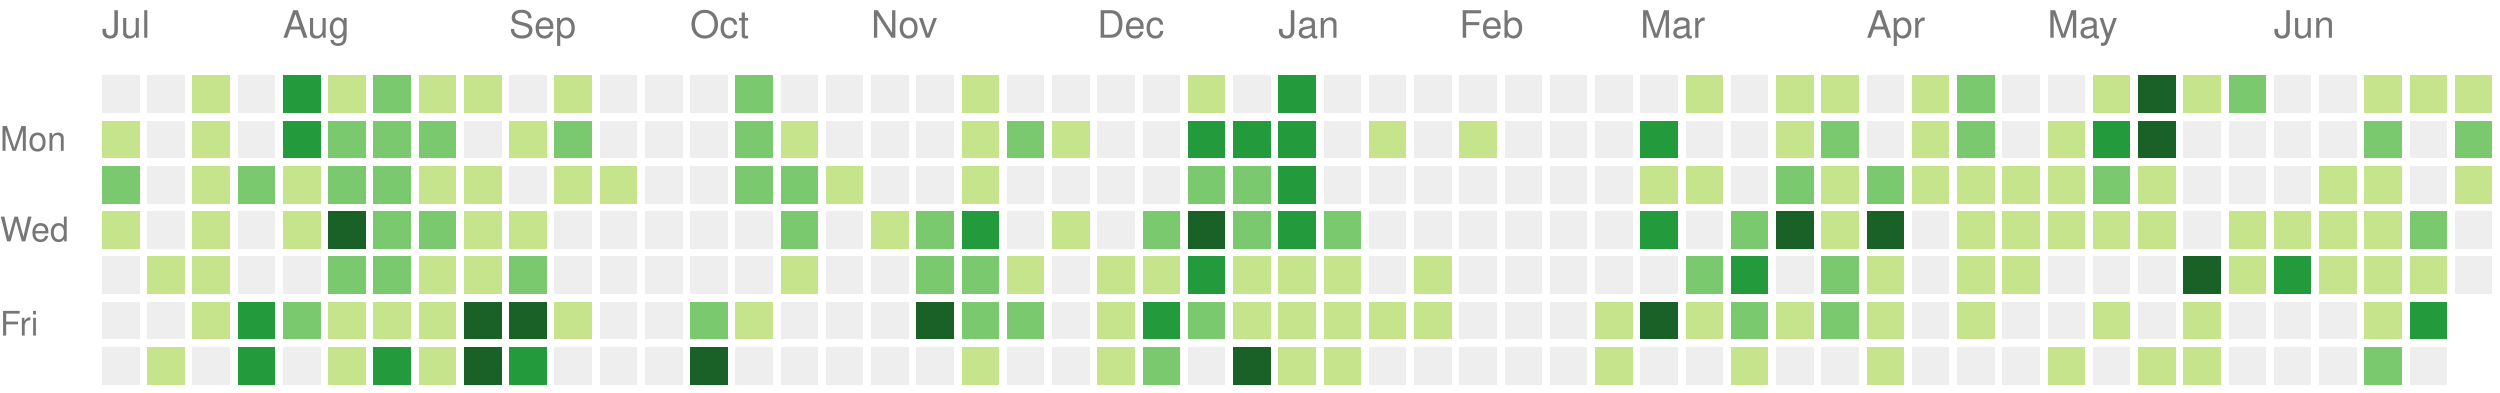
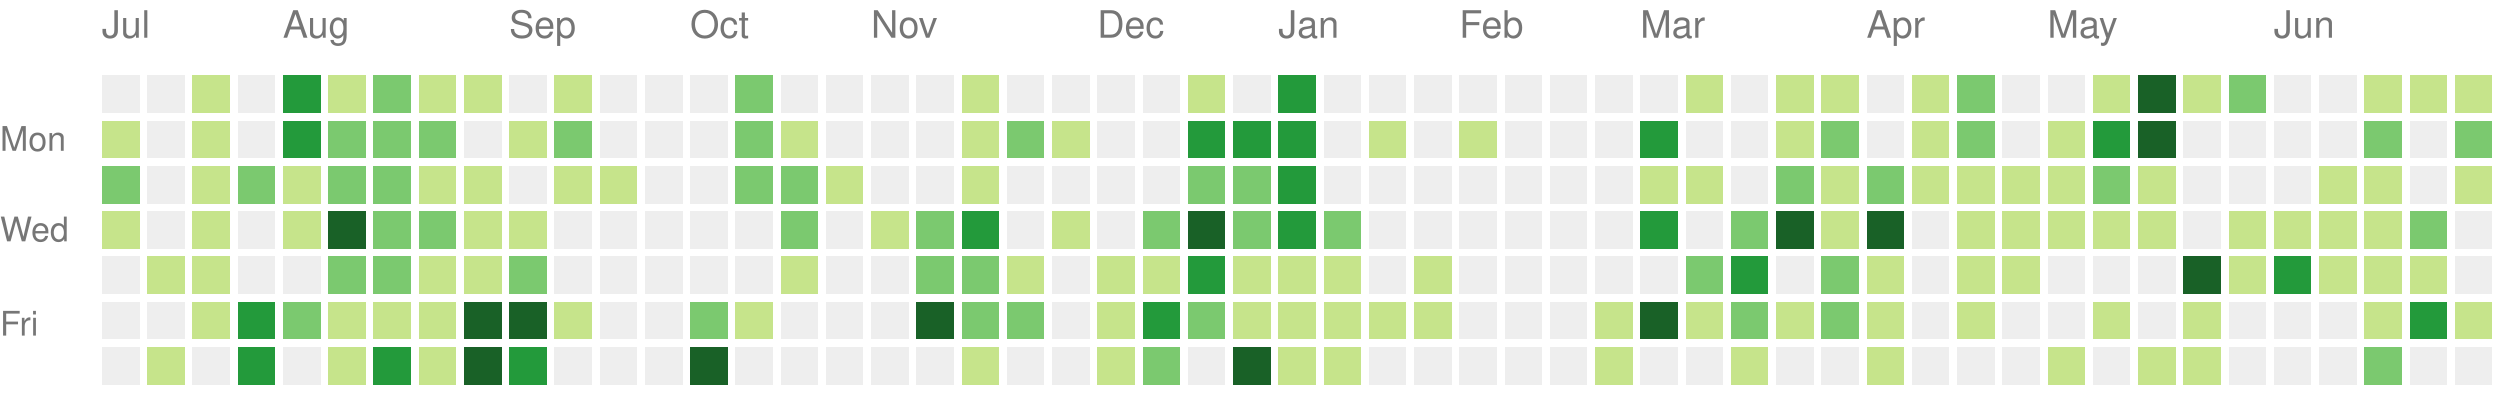
<svg xmlns="http://www.w3.org/2000/svg" version="1.1" width="663" height="104">
  <rect style="fill:#eeeeee;shape-rendering:crispedges;" data-score="0" data-date="2025-07-06" x="27" y="20" width="10" height="10" />
  <rect style="fill:#eeeeee;shape-rendering:crispedges;" data-score="0" data-date="2025-07-13" x="39" y="20" width="10" height="10" />
  <rect style="fill:#c6e48b;shape-rendering:crispedges;" data-score="1" data-date="2025-07-20" x="51" y="20" width="10" height="10" />
  <rect style="fill:#eeeeee;shape-rendering:crispedges;" data-score="0" data-date="2025-07-27" x="63" y="20" width="10" height="10" />
  <rect style="fill:#239a3b;shape-rendering:crispedges;" data-score="3" data-date="2025-08-03" x="75" y="20" width="10" height="10" />
  <rect style="fill:#c6e48b;shape-rendering:crispedges;" data-score="1" data-date="2025-08-10" x="87" y="20" width="10" height="10" />
  <rect style="fill:#7bc96f;shape-rendering:crispedges;" data-score="2" data-date="2025-08-17" x="99" y="20" width="10" height="10" />
  <rect style="fill:#c6e48b;shape-rendering:crispedges;" data-score="1" data-date="2025-08-24" x="111" y="20" width="10" height="10" />
  <rect style="fill:#c6e48b;shape-rendering:crispedges;" data-score="1" data-date="2025-08-31" x="123" y="20" width="10" height="10" />
  <rect style="fill:#eeeeee;shape-rendering:crispedges;" data-score="0" data-date="2025-09-07" x="135" y="20" width="10" height="10" />
  <rect style="fill:#c6e48b;shape-rendering:crispedges;" data-score="1" data-date="2025-09-14" x="147" y="20" width="10" height="10" />
  <rect style="fill:#eeeeee;shape-rendering:crispedges;" data-score="0" data-date="2025-09-21" x="159" y="20" width="10" height="10" />
  <rect style="fill:#eeeeee;shape-rendering:crispedges;" data-score="0" data-date="2025-09-28" x="171" y="20" width="10" height="10" />
  <rect style="fill:#eeeeee;shape-rendering:crispedges;" data-score="0" data-date="2025-10-05" x="183" y="20" width="10" height="10" />
  <rect style="fill:#7bc96f;shape-rendering:crispedges;" data-score="2" data-date="2025-10-12" x="195" y="20" width="10" height="10" />
  <rect style="fill:#eeeeee;shape-rendering:crispedges;" data-score="0" data-date="2025-10-19" x="207" y="20" width="10" height="10" />
  <rect style="fill:#eeeeee;shape-rendering:crispedges;" data-score="0" data-date="2025-10-26" x="219" y="20" width="10" height="10" />
  <rect style="fill:#eeeeee;shape-rendering:crispedges;" data-score="0" data-date="2025-11-02" x="231" y="20" width="10" height="10" />
  <rect style="fill:#eeeeee;shape-rendering:crispedges;" data-score="0" data-date="2025-11-09" x="243" y="20" width="10" height="10" />
  <rect style="fill:#c6e48b;shape-rendering:crispedges;" data-score="1" data-date="2025-11-16" x="255" y="20" width="10" height="10" />
  <rect style="fill:#eeeeee;shape-rendering:crispedges;" data-score="0" data-date="2025-11-23" x="267" y="20" width="10" height="10" />
  <rect style="fill:#eeeeee;shape-rendering:crispedges;" data-score="0" data-date="2025-11-30" x="279" y="20" width="10" height="10" />
  <rect style="fill:#eeeeee;shape-rendering:crispedges;" data-score="0" data-date="2025-12-07" x="291" y="20" width="10" height="10" />
  <rect style="fill:#eeeeee;shape-rendering:crispedges;" data-score="0" data-date="2025-12-14" x="303" y="20" width="10" height="10" />
  <rect style="fill:#c6e48b;shape-rendering:crispedges;" data-score="1" data-date="2025-12-21" x="315" y="20" width="10" height="10" />
  <rect style="fill:#eeeeee;shape-rendering:crispedges;" data-score="0" data-date="2025-12-28" x="327" y="20" width="10" height="10" />
  <rect style="fill:#239a3b;shape-rendering:crispedges;" data-score="3" data-date="2026-01-04" x="339" y="20" width="10" height="10" />
  <rect style="fill:#eeeeee;shape-rendering:crispedges;" data-score="0" data-date="2026-01-11" x="351" y="20" width="10" height="10" />
  <rect style="fill:#eeeeee;shape-rendering:crispedges;" data-score="0" data-date="2026-01-18" x="363" y="20" width="10" height="10" />
  <rect style="fill:#eeeeee;shape-rendering:crispedges;" data-score="0" data-date="2026-01-25" x="375" y="20" width="10" height="10" />
  <rect style="fill:#eeeeee;shape-rendering:crispedges;" data-score="0" data-date="2026-02-01" x="387" y="20" width="10" height="10" />
  <rect style="fill:#eeeeee;shape-rendering:crispedges;" data-score="0" data-date="2026-02-08" x="399" y="20" width="10" height="10" />
  <rect style="fill:#eeeeee;shape-rendering:crispedges;" data-score="0" data-date="2026-02-15" x="411" y="20" width="10" height="10" />
  <rect style="fill:#eeeeee;shape-rendering:crispedges;" data-score="0" data-date="2026-02-22" x="423" y="20" width="10" height="10" />
  <rect style="fill:#eeeeee;shape-rendering:crispedges;" data-score="0" data-date="2026-03-01" x="435" y="20" width="10" height="10" />
  <rect style="fill:#c6e48b;shape-rendering:crispedges;" data-score="1" data-date="2026-03-08" x="447" y="20" width="10" height="10" />
  <rect style="fill:#eeeeee;shape-rendering:crispedges;" data-score="0" data-date="2026-03-15" x="459" y="20" width="10" height="10" />
  <rect style="fill:#c6e48b;shape-rendering:crispedges;" data-score="1" data-date="2026-03-22" x="471" y="20" width="10" height="10" />
  <rect style="fill:#c6e48b;shape-rendering:crispedges;" data-score="1" data-date="2026-03-29" x="483" y="20" width="10" height="10" />
  <rect style="fill:#eeeeee;shape-rendering:crispedges;" data-score="0" data-date="2026-04-05" x="495" y="20" width="10" height="10" />
  <rect style="fill:#c6e48b;shape-rendering:crispedges;" data-score="1" data-date="2026-04-12" x="507" y="20" width="10" height="10" />
  <rect style="fill:#7bc96f;shape-rendering:crispedges;" data-score="2" data-date="2026-04-19" x="519" y="20" width="10" height="10" />
  <rect style="fill:#eeeeee;shape-rendering:crispedges;" data-score="0" data-date="2026-04-26" x="531" y="20" width="10" height="10" />
  <rect style="fill:#eeeeee;shape-rendering:crispedges;" data-score="0" data-date="2026-05-03" x="543" y="20" width="10" height="10" />
  <rect style="fill:#c6e48b;shape-rendering:crispedges;" data-score="1" data-date="2026-05-10" x="555" y="20" width="10" height="10" />
  <rect style="fill:#196127;shape-rendering:crispedges;" data-score="4" data-date="2026-05-17" x="567" y="20" width="10" height="10" />
  <rect style="fill:#c6e48b;shape-rendering:crispedges;" data-score="1" data-date="2026-05-24" x="579" y="20" width="10" height="10" />
  <rect style="fill:#7bc96f;shape-rendering:crispedges;" data-score="2" data-date="2026-05-31" x="591" y="20" width="10" height="10" />
  <rect style="fill:#eeeeee;shape-rendering:crispedges;" data-score="0" data-date="2026-06-07" x="603" y="20" width="10" height="10" />
  <rect style="fill:#eeeeee;shape-rendering:crispedges;" data-score="0" data-date="2026-06-14" x="615" y="20" width="10" height="10" />
  <rect style="fill:#c6e48b;shape-rendering:crispedges;" data-score="1" data-date="2026-06-21" x="627" y="20" width="10" height="10" />
  <rect style="fill:#c6e48b;shape-rendering:crispedges;" data-score="1" data-date="2026-06-28" x="639" y="20" width="10" height="10" />
  <rect style="fill:#c6e48b;shape-rendering:crispedges;" data-score="1" data-date="2026-07-05" x="651" y="20" width="10" height="10" />
  <rect style="fill:#c6e48b;shape-rendering:crispedges;" data-score="1" data-date="2025-07-07" x="27" y="32" width="10" height="10" />
  <rect style="fill:#eeeeee;shape-rendering:crispedges;" data-score="0" data-date="2025-07-14" x="39" y="32" width="10" height="10" />
  <rect style="fill:#c6e48b;shape-rendering:crispedges;" data-score="1" data-date="2025-07-21" x="51" y="32" width="10" height="10" />
  <rect style="fill:#eeeeee;shape-rendering:crispedges;" data-score="0" data-date="2025-07-28" x="63" y="32" width="10" height="10" />
  <rect style="fill:#239a3b;shape-rendering:crispedges;" data-score="3" data-date="2025-08-04" x="75" y="32" width="10" height="10" />
  <rect style="fill:#7bc96f;shape-rendering:crispedges;" data-score="2" data-date="2025-08-11" x="87" y="32" width="10" height="10" />
  <rect style="fill:#7bc96f;shape-rendering:crispedges;" data-score="2" data-date="2025-08-18" x="99" y="32" width="10" height="10" />
  <rect style="fill:#7bc96f;shape-rendering:crispedges;" data-score="2" data-date="2025-08-25" x="111" y="32" width="10" height="10" />
  <rect style="fill:#eeeeee;shape-rendering:crispedges;" data-score="0" data-date="2025-09-01" x="123" y="32" width="10" height="10" />
  <rect style="fill:#c6e48b;shape-rendering:crispedges;" data-score="1" data-date="2025-09-08" x="135" y="32" width="10" height="10" />
  <rect style="fill:#7bc96f;shape-rendering:crispedges;" data-score="2" data-date="2025-09-15" x="147" y="32" width="10" height="10" />
  <rect style="fill:#eeeeee;shape-rendering:crispedges;" data-score="0" data-date="2025-09-22" x="159" y="32" width="10" height="10" />
  <rect style="fill:#eeeeee;shape-rendering:crispedges;" data-score="0" data-date="2025-09-29" x="171" y="32" width="10" height="10" />
  <rect style="fill:#eeeeee;shape-rendering:crispedges;" data-score="0" data-date="2025-10-06" x="183" y="32" width="10" height="10" />
  <rect style="fill:#7bc96f;shape-rendering:crispedges;" data-score="2" data-date="2025-10-13" x="195" y="32" width="10" height="10" />
  <rect style="fill:#c6e48b;shape-rendering:crispedges;" data-score="1" data-date="2025-10-20" x="207" y="32" width="10" height="10" />
  <rect style="fill:#eeeeee;shape-rendering:crispedges;" data-score="0" data-date="2025-10-27" x="219" y="32" width="10" height="10" />
  <rect style="fill:#eeeeee;shape-rendering:crispedges;" data-score="0" data-date="2025-11-03" x="231" y="32" width="10" height="10" />
  <rect style="fill:#eeeeee;shape-rendering:crispedges;" data-score="0" data-date="2025-11-10" x="243" y="32" width="10" height="10" />
  <rect style="fill:#c6e48b;shape-rendering:crispedges;" data-score="1" data-date="2025-11-17" x="255" y="32" width="10" height="10" />
  <rect style="fill:#7bc96f;shape-rendering:crispedges;" data-score="2" data-date="2025-11-24" x="267" y="32" width="10" height="10" />
  <rect style="fill:#c6e48b;shape-rendering:crispedges;" data-score="1" data-date="2025-12-01" x="279" y="32" width="10" height="10" />
  <rect style="fill:#eeeeee;shape-rendering:crispedges;" data-score="0" data-date="2025-12-08" x="291" y="32" width="10" height="10" />
  <rect style="fill:#eeeeee;shape-rendering:crispedges;" data-score="0" data-date="2025-12-15" x="303" y="32" width="10" height="10" />
  <rect style="fill:#239a3b;shape-rendering:crispedges;" data-score="3" data-date="2025-12-22" x="315" y="32" width="10" height="10" />
  <rect style="fill:#239a3b;shape-rendering:crispedges;" data-score="3" data-date="2025-12-29" x="327" y="32" width="10" height="10" />
  <rect style="fill:#239a3b;shape-rendering:crispedges;" data-score="3" data-date="2026-01-05" x="339" y="32" width="10" height="10" />
  <rect style="fill:#eeeeee;shape-rendering:crispedges;" data-score="0" data-date="2026-01-12" x="351" y="32" width="10" height="10" />
  <rect style="fill:#c6e48b;shape-rendering:crispedges;" data-score="1" data-date="2026-01-19" x="363" y="32" width="10" height="10" />
  <rect style="fill:#eeeeee;shape-rendering:crispedges;" data-score="0" data-date="2026-01-26" x="375" y="32" width="10" height="10" />
  <rect style="fill:#c6e48b;shape-rendering:crispedges;" data-score="1" data-date="2026-02-02" x="387" y="32" width="10" height="10" />
  <rect style="fill:#eeeeee;shape-rendering:crispedges;" data-score="0" data-date="2026-02-09" x="399" y="32" width="10" height="10" />
  <rect style="fill:#eeeeee;shape-rendering:crispedges;" data-score="0" data-date="2026-02-16" x="411" y="32" width="10" height="10" />
  <rect style="fill:#eeeeee;shape-rendering:crispedges;" data-score="0" data-date="2026-02-23" x="423" y="32" width="10" height="10" />
  <rect style="fill:#239a3b;shape-rendering:crispedges;" data-score="3" data-date="2026-03-02" x="435" y="32" width="10" height="10" />
  <rect style="fill:#eeeeee;shape-rendering:crispedges;" data-score="0" data-date="2026-03-09" x="447" y="32" width="10" height="10" />
  <rect style="fill:#eeeeee;shape-rendering:crispedges;" data-score="0" data-date="2026-03-16" x="459" y="32" width="10" height="10" />
  <rect style="fill:#c6e48b;shape-rendering:crispedges;" data-score="1" data-date="2026-03-23" x="471" y="32" width="10" height="10" />
  <rect style="fill:#7bc96f;shape-rendering:crispedges;" data-score="2" data-date="2026-03-30" x="483" y="32" width="10" height="10" />
  <rect style="fill:#eeeeee;shape-rendering:crispedges;" data-score="0" data-date="2026-04-06" x="495" y="32" width="10" height="10" />
  <rect style="fill:#c6e48b;shape-rendering:crispedges;" data-score="1" data-date="2026-04-13" x="507" y="32" width="10" height="10" />
  <rect style="fill:#7bc96f;shape-rendering:crispedges;" data-score="2" data-date="2026-04-20" x="519" y="32" width="10" height="10" />
  <rect style="fill:#eeeeee;shape-rendering:crispedges;" data-score="0" data-date="2026-04-27" x="531" y="32" width="10" height="10" />
  <rect style="fill:#c6e48b;shape-rendering:crispedges;" data-score="1" data-date="2026-05-04" x="543" y="32" width="10" height="10" />
  <rect style="fill:#239a3b;shape-rendering:crispedges;" data-score="3" data-date="2026-05-11" x="555" y="32" width="10" height="10" />
  <rect style="fill:#196127;shape-rendering:crispedges;" data-score="4" data-date="2026-05-18" x="567" y="32" width="10" height="10" />
  <rect style="fill:#eeeeee;shape-rendering:crispedges;" data-score="0" data-date="2026-05-25" x="579" y="32" width="10" height="10" />
  <rect style="fill:#eeeeee;shape-rendering:crispedges;" data-score="0" data-date="2026-06-01" x="591" y="32" width="10" height="10" />
  <rect style="fill:#eeeeee;shape-rendering:crispedges;" data-score="0" data-date="2026-06-08" x="603" y="32" width="10" height="10" />
  <rect style="fill:#eeeeee;shape-rendering:crispedges;" data-score="0" data-date="2026-06-15" x="615" y="32" width="10" height="10" />
  <rect style="fill:#7bc96f;shape-rendering:crispedges;" data-score="2" data-date="2026-06-22" x="627" y="32" width="10" height="10" />
  <rect style="fill:#eeeeee;shape-rendering:crispedges;" data-score="0" data-date="2026-06-29" x="639" y="32" width="10" height="10" />
  <rect style="fill:#7bc96f;shape-rendering:crispedges;" data-score="2" data-date="2026-07-06" x="651" y="32" width="10" height="10" />
  <rect style="fill:#7bc96f;shape-rendering:crispedges;" data-score="2" data-date="2025-07-08" x="27" y="44" width="10" height="10" />
  <rect style="fill:#eeeeee;shape-rendering:crispedges;" data-score="0" data-date="2025-07-15" x="39" y="44" width="10" height="10" />
  <rect style="fill:#c6e48b;shape-rendering:crispedges;" data-score="1" data-date="2025-07-22" x="51" y="44" width="10" height="10" />
  <rect style="fill:#7bc96f;shape-rendering:crispedges;" data-score="2" data-date="2025-07-29" x="63" y="44" width="10" height="10" />
  <rect style="fill:#c6e48b;shape-rendering:crispedges;" data-score="1" data-date="2025-08-05" x="75" y="44" width="10" height="10" />
  <rect style="fill:#7bc96f;shape-rendering:crispedges;" data-score="2" data-date="2025-08-12" x="87" y="44" width="10" height="10" />
  <rect style="fill:#7bc96f;shape-rendering:crispedges;" data-score="2" data-date="2025-08-19" x="99" y="44" width="10" height="10" />
  <rect style="fill:#c6e48b;shape-rendering:crispedges;" data-score="1" data-date="2025-08-26" x="111" y="44" width="10" height="10" />
  <rect style="fill:#c6e48b;shape-rendering:crispedges;" data-score="1" data-date="2025-09-02" x="123" y="44" width="10" height="10" />
  <rect style="fill:#eeeeee;shape-rendering:crispedges;" data-score="0" data-date="2025-09-09" x="135" y="44" width="10" height="10" />
  <rect style="fill:#c6e48b;shape-rendering:crispedges;" data-score="1" data-date="2025-09-16" x="147" y="44" width="10" height="10" />
  <rect style="fill:#c6e48b;shape-rendering:crispedges;" data-score="1" data-date="2025-09-23" x="159" y="44" width="10" height="10" />
  <rect style="fill:#eeeeee;shape-rendering:crispedges;" data-score="0" data-date="2025-09-30" x="171" y="44" width="10" height="10" />
  <rect style="fill:#eeeeee;shape-rendering:crispedges;" data-score="0" data-date="2025-10-07" x="183" y="44" width="10" height="10" />
  <rect style="fill:#7bc96f;shape-rendering:crispedges;" data-score="2" data-date="2025-10-14" x="195" y="44" width="10" height="10" />
  <rect style="fill:#7bc96f;shape-rendering:crispedges;" data-score="2" data-date="2025-10-21" x="207" y="44" width="10" height="10" />
  <rect style="fill:#c6e48b;shape-rendering:crispedges;" data-score="1" data-date="2025-10-28" x="219" y="44" width="10" height="10" />
  <rect style="fill:#eeeeee;shape-rendering:crispedges;" data-score="0" data-date="2025-11-04" x="231" y="44" width="10" height="10" />
  <rect style="fill:#eeeeee;shape-rendering:crispedges;" data-score="0" data-date="2025-11-11" x="243" y="44" width="10" height="10" />
  <rect style="fill:#c6e48b;shape-rendering:crispedges;" data-score="1" data-date="2025-11-18" x="255" y="44" width="10" height="10" />
  <rect style="fill:#eeeeee;shape-rendering:crispedges;" data-score="0" data-date="2025-11-25" x="267" y="44" width="10" height="10" />
  <rect style="fill:#eeeeee;shape-rendering:crispedges;" data-score="0" data-date="2025-12-02" x="279" y="44" width="10" height="10" />
  <rect style="fill:#eeeeee;shape-rendering:crispedges;" data-score="0" data-date="2025-12-09" x="291" y="44" width="10" height="10" />
  <rect style="fill:#eeeeee;shape-rendering:crispedges;" data-score="0" data-date="2025-12-16" x="303" y="44" width="10" height="10" />
  <rect style="fill:#7bc96f;shape-rendering:crispedges;" data-score="2" data-date="2025-12-23" x="315" y="44" width="10" height="10" />
  <rect style="fill:#7bc96f;shape-rendering:crispedges;" data-score="2" data-date="2025-12-30" x="327" y="44" width="10" height="10" />
  <rect style="fill:#239a3b;shape-rendering:crispedges;" data-score="3" data-date="2026-01-06" x="339" y="44" width="10" height="10" />
  <rect style="fill:#eeeeee;shape-rendering:crispedges;" data-score="0" data-date="2026-01-13" x="351" y="44" width="10" height="10" />
  <rect style="fill:#eeeeee;shape-rendering:crispedges;" data-score="0" data-date="2026-01-20" x="363" y="44" width="10" height="10" />
  <rect style="fill:#eeeeee;shape-rendering:crispedges;" data-score="0" data-date="2026-01-27" x="375" y="44" width="10" height="10" />
  <rect style="fill:#eeeeee;shape-rendering:crispedges;" data-score="0" data-date="2026-02-03" x="387" y="44" width="10" height="10" />
  <rect style="fill:#eeeeee;shape-rendering:crispedges;" data-score="0" data-date="2026-02-10" x="399" y="44" width="10" height="10" />
  <rect style="fill:#eeeeee;shape-rendering:crispedges;" data-score="0" data-date="2026-02-17" x="411" y="44" width="10" height="10" />
  <rect style="fill:#eeeeee;shape-rendering:crispedges;" data-score="0" data-date="2026-02-24" x="423" y="44" width="10" height="10" />
  <rect style="fill:#c6e48b;shape-rendering:crispedges;" data-score="1" data-date="2026-03-03" x="435" y="44" width="10" height="10" />
  <rect style="fill:#c6e48b;shape-rendering:crispedges;" data-score="1" data-date="2026-03-10" x="447" y="44" width="10" height="10" />
  <rect style="fill:#eeeeee;shape-rendering:crispedges;" data-score="0" data-date="2026-03-17" x="459" y="44" width="10" height="10" />
  <rect style="fill:#7bc96f;shape-rendering:crispedges;" data-score="2" data-date="2026-03-24" x="471" y="44" width="10" height="10" />
  <rect style="fill:#c6e48b;shape-rendering:crispedges;" data-score="1" data-date="2026-03-31" x="483" y="44" width="10" height="10" />
  <rect style="fill:#7bc96f;shape-rendering:crispedges;" data-score="2" data-date="2026-04-07" x="495" y="44" width="10" height="10" />
  <rect style="fill:#c6e48b;shape-rendering:crispedges;" data-score="1" data-date="2026-04-14" x="507" y="44" width="10" height="10" />
  <rect style="fill:#c6e48b;shape-rendering:crispedges;" data-score="1" data-date="2026-04-21" x="519" y="44" width="10" height="10" />
  <rect style="fill:#c6e48b;shape-rendering:crispedges;" data-score="1" data-date="2026-04-28" x="531" y="44" width="10" height="10" />
  <rect style="fill:#c6e48b;shape-rendering:crispedges;" data-score="1" data-date="2026-05-05" x="543" y="44" width="10" height="10" />
  <rect style="fill:#7bc96f;shape-rendering:crispedges;" data-score="2" data-date="2026-05-12" x="555" y="44" width="10" height="10" />
  <rect style="fill:#c6e48b;shape-rendering:crispedges;" data-score="1" data-date="2026-05-19" x="567" y="44" width="10" height="10" />
  <rect style="fill:#eeeeee;shape-rendering:crispedges;" data-score="0" data-date="2026-05-26" x="579" y="44" width="10" height="10" />
  <rect style="fill:#eeeeee;shape-rendering:crispedges;" data-score="0" data-date="2026-06-02" x="591" y="44" width="10" height="10" />
  <rect style="fill:#eeeeee;shape-rendering:crispedges;" data-score="0" data-date="2026-06-09" x="603" y="44" width="10" height="10" />
  <rect style="fill:#c6e48b;shape-rendering:crispedges;" data-score="1" data-date="2026-06-16" x="615" y="44" width="10" height="10" />
  <rect style="fill:#c6e48b;shape-rendering:crispedges;" data-score="1" data-date="2026-06-23" x="627" y="44" width="10" height="10" />
  <rect style="fill:#eeeeee;shape-rendering:crispedges;" data-score="0" data-date="2026-06-30" x="639" y="44" width="10" height="10" />
  <rect style="fill:#c6e48b;shape-rendering:crispedges;" data-score="1" data-date="2026-07-07" x="651" y="44" width="10" height="10" />
  <rect style="fill:#c6e48b;shape-rendering:crispedges;" data-score="1" data-date="2025-07-09" x="27" y="56" width="10" height="10" />
  <rect style="fill:#eeeeee;shape-rendering:crispedges;" data-score="0" data-date="2025-07-16" x="39" y="56" width="10" height="10" />
  <rect style="fill:#c6e48b;shape-rendering:crispedges;" data-score="1" data-date="2025-07-23" x="51" y="56" width="10" height="10" />
  <rect style="fill:#eeeeee;shape-rendering:crispedges;" data-score="0" data-date="2025-07-30" x="63" y="56" width="10" height="10" />
  <rect style="fill:#c6e48b;shape-rendering:crispedges;" data-score="1" data-date="2025-08-06" x="75" y="56" width="10" height="10" />
  <rect style="fill:#196127;shape-rendering:crispedges;" data-score="4" data-date="2025-08-13" x="87" y="56" width="10" height="10" />
  <rect style="fill:#7bc96f;shape-rendering:crispedges;" data-score="2" data-date="2025-08-20" x="99" y="56" width="10" height="10" />
  <rect style="fill:#7bc96f;shape-rendering:crispedges;" data-score="2" data-date="2025-08-27" x="111" y="56" width="10" height="10" />
  <rect style="fill:#c6e48b;shape-rendering:crispedges;" data-score="1" data-date="2025-09-03" x="123" y="56" width="10" height="10" />
  <rect style="fill:#c6e48b;shape-rendering:crispedges;" data-score="1" data-date="2025-09-10" x="135" y="56" width="10" height="10" />
  <rect style="fill:#eeeeee;shape-rendering:crispedges;" data-score="0" data-date="2025-09-17" x="147" y="56" width="10" height="10" />
  <rect style="fill:#eeeeee;shape-rendering:crispedges;" data-score="0" data-date="2025-09-24" x="159" y="56" width="10" height="10" />
  <rect style="fill:#eeeeee;shape-rendering:crispedges;" data-score="0" data-date="2025-10-01" x="171" y="56" width="10" height="10" />
  <rect style="fill:#eeeeee;shape-rendering:crispedges;" data-score="0" data-date="2025-10-08" x="183" y="56" width="10" height="10" />
  <rect style="fill:#eeeeee;shape-rendering:crispedges;" data-score="0" data-date="2025-10-15" x="195" y="56" width="10" height="10" />
  <rect style="fill:#7bc96f;shape-rendering:crispedges;" data-score="2" data-date="2025-10-22" x="207" y="56" width="10" height="10" />
  <rect style="fill:#eeeeee;shape-rendering:crispedges;" data-score="0" data-date="2025-10-29" x="219" y="56" width="10" height="10" />
  <rect style="fill:#c6e48b;shape-rendering:crispedges;" data-score="1" data-date="2025-11-05" x="231" y="56" width="10" height="10" />
  <rect style="fill:#7bc96f;shape-rendering:crispedges;" data-score="2" data-date="2025-11-12" x="243" y="56" width="10" height="10" />
  <rect style="fill:#239a3b;shape-rendering:crispedges;" data-score="3" data-date="2025-11-19" x="255" y="56" width="10" height="10" />
  <rect style="fill:#eeeeee;shape-rendering:crispedges;" data-score="0" data-date="2025-11-26" x="267" y="56" width="10" height="10" />
  <rect style="fill:#c6e48b;shape-rendering:crispedges;" data-score="1" data-date="2025-12-03" x="279" y="56" width="10" height="10" />
  <rect style="fill:#eeeeee;shape-rendering:crispedges;" data-score="0" data-date="2025-12-10" x="291" y="56" width="10" height="10" />
  <rect style="fill:#7bc96f;shape-rendering:crispedges;" data-score="2" data-date="2025-12-17" x="303" y="56" width="10" height="10" />
  <rect style="fill:#196127;shape-rendering:crispedges;" data-score="4" data-date="2025-12-24" x="315" y="56" width="10" height="10" />
  <rect style="fill:#7bc96f;shape-rendering:crispedges;" data-score="2" data-date="2025-12-31" x="327" y="56" width="10" height="10" />
  <rect style="fill:#239a3b;shape-rendering:crispedges;" data-score="3" data-date="2026-01-07" x="339" y="56" width="10" height="10" />
  <rect style="fill:#7bc96f;shape-rendering:crispedges;" data-score="2" data-date="2026-01-14" x="351" y="56" width="10" height="10" />
  <rect style="fill:#eeeeee;shape-rendering:crispedges;" data-score="0" data-date="2026-01-21" x="363" y="56" width="10" height="10" />
  <rect style="fill:#eeeeee;shape-rendering:crispedges;" data-score="0" data-date="2026-01-28" x="375" y="56" width="10" height="10" />
  <rect style="fill:#eeeeee;shape-rendering:crispedges;" data-score="0" data-date="2026-02-04" x="387" y="56" width="10" height="10" />
  <rect style="fill:#eeeeee;shape-rendering:crispedges;" data-score="0" data-date="2026-02-11" x="399" y="56" width="10" height="10" />
  <rect style="fill:#eeeeee;shape-rendering:crispedges;" data-score="0" data-date="2026-02-18" x="411" y="56" width="10" height="10" />
  <rect style="fill:#eeeeee;shape-rendering:crispedges;" data-score="0" data-date="2026-02-25" x="423" y="56" width="10" height="10" />
  <rect style="fill:#239a3b;shape-rendering:crispedges;" data-score="3" data-date="2026-03-04" x="435" y="56" width="10" height="10" />
  <rect style="fill:#eeeeee;shape-rendering:crispedges;" data-score="0" data-date="2026-03-11" x="447" y="56" width="10" height="10" />
  <rect style="fill:#7bc96f;shape-rendering:crispedges;" data-score="2" data-date="2026-03-18" x="459" y="56" width="10" height="10" />
  <rect style="fill:#196127;shape-rendering:crispedges;" data-score="4" data-date="2026-03-25" x="471" y="56" width="10" height="10" />
  <rect style="fill:#c6e48b;shape-rendering:crispedges;" data-score="1" data-date="2026-04-01" x="483" y="56" width="10" height="10" />
  <rect style="fill:#196127;shape-rendering:crispedges;" data-score="4" data-date="2026-04-08" x="495" y="56" width="10" height="10" />
  <rect style="fill:#eeeeee;shape-rendering:crispedges;" data-score="0" data-date="2026-04-15" x="507" y="56" width="10" height="10" />
  <rect style="fill:#c6e48b;shape-rendering:crispedges;" data-score="1" data-date="2026-04-22" x="519" y="56" width="10" height="10" />
  <rect style="fill:#c6e48b;shape-rendering:crispedges;" data-score="1" data-date="2026-04-29" x="531" y="56" width="10" height="10" />
  <rect style="fill:#c6e48b;shape-rendering:crispedges;" data-score="1" data-date="2026-05-06" x="543" y="56" width="10" height="10" />
  <rect style="fill:#c6e48b;shape-rendering:crispedges;" data-score="1" data-date="2026-05-13" x="555" y="56" width="10" height="10" />
  <rect style="fill:#c6e48b;shape-rendering:crispedges;" data-score="1" data-date="2026-05-20" x="567" y="56" width="10" height="10" />
  <rect style="fill:#eeeeee;shape-rendering:crispedges;" data-score="0" data-date="2026-05-27" x="579" y="56" width="10" height="10" />
  <rect style="fill:#c6e48b;shape-rendering:crispedges;" data-score="1" data-date="2026-06-03" x="591" y="56" width="10" height="10" />
  <rect style="fill:#c6e48b;shape-rendering:crispedges;" data-score="1" data-date="2026-06-10" x="603" y="56" width="10" height="10" />
  <rect style="fill:#c6e48b;shape-rendering:crispedges;" data-score="1" data-date="2026-06-17" x="615" y="56" width="10" height="10" />
  <rect style="fill:#c6e48b;shape-rendering:crispedges;" data-score="1" data-date="2026-06-24" x="627" y="56" width="10" height="10" />
  <rect style="fill:#7bc96f;shape-rendering:crispedges;" data-score="2" data-date="2026-07-01" x="639" y="56" width="10" height="10" />
  <rect style="fill:#eeeeee;shape-rendering:crispedges;" data-score="0" data-date="2026-07-08" x="651" y="56" width="10" height="10" />
  <rect style="fill:#eeeeee;shape-rendering:crispedges;" data-score="0" data-date="2025-07-10" x="27" y="68" width="10" height="10" />
  <rect style="fill:#c6e48b;shape-rendering:crispedges;" data-score="1" data-date="2025-07-17" x="39" y="68" width="10" height="10" />
  <rect style="fill:#c6e48b;shape-rendering:crispedges;" data-score="1" data-date="2025-07-24" x="51" y="68" width="10" height="10" />
  <rect style="fill:#eeeeee;shape-rendering:crispedges;" data-score="0" data-date="2025-07-31" x="63" y="68" width="10" height="10" />
  <rect style="fill:#eeeeee;shape-rendering:crispedges;" data-score="0" data-date="2025-08-07" x="75" y="68" width="10" height="10" />
  <rect style="fill:#7bc96f;shape-rendering:crispedges;" data-score="2" data-date="2025-08-14" x="87" y="68" width="10" height="10" />
  <rect style="fill:#7bc96f;shape-rendering:crispedges;" data-score="2" data-date="2025-08-21" x="99" y="68" width="10" height="10" />
  <rect style="fill:#c6e48b;shape-rendering:crispedges;" data-score="1" data-date="2025-08-28" x="111" y="68" width="10" height="10" />
  <rect style="fill:#c6e48b;shape-rendering:crispedges;" data-score="1" data-date="2025-09-04" x="123" y="68" width="10" height="10" />
  <rect style="fill:#7bc96f;shape-rendering:crispedges;" data-score="2" data-date="2025-09-11" x="135" y="68" width="10" height="10" />
  <rect style="fill:#eeeeee;shape-rendering:crispedges;" data-score="0" data-date="2025-09-18" x="147" y="68" width="10" height="10" />
  <rect style="fill:#eeeeee;shape-rendering:crispedges;" data-score="0" data-date="2025-09-25" x="159" y="68" width="10" height="10" />
  <rect style="fill:#eeeeee;shape-rendering:crispedges;" data-score="0" data-date="2025-10-02" x="171" y="68" width="10" height="10" />
  <rect style="fill:#eeeeee;shape-rendering:crispedges;" data-score="0" data-date="2025-10-09" x="183" y="68" width="10" height="10" />
  <rect style="fill:#eeeeee;shape-rendering:crispedges;" data-score="0" data-date="2025-10-16" x="195" y="68" width="10" height="10" />
  <rect style="fill:#c6e48b;shape-rendering:crispedges;" data-score="1" data-date="2025-10-23" x="207" y="68" width="10" height="10" />
  <rect style="fill:#eeeeee;shape-rendering:crispedges;" data-score="0" data-date="2025-10-30" x="219" y="68" width="10" height="10" />
  <rect style="fill:#eeeeee;shape-rendering:crispedges;" data-score="0" data-date="2025-11-06" x="231" y="68" width="10" height="10" />
  <rect style="fill:#7bc96f;shape-rendering:crispedges;" data-score="2" data-date="2025-11-13" x="243" y="68" width="10" height="10" />
  <rect style="fill:#7bc96f;shape-rendering:crispedges;" data-score="2" data-date="2025-11-20" x="255" y="68" width="10" height="10" />
  <rect style="fill:#c6e48b;shape-rendering:crispedges;" data-score="1" data-date="2025-11-27" x="267" y="68" width="10" height="10" />
  <rect style="fill:#eeeeee;shape-rendering:crispedges;" data-score="0" data-date="2025-12-04" x="279" y="68" width="10" height="10" />
  <rect style="fill:#c6e48b;shape-rendering:crispedges;" data-score="1" data-date="2025-12-11" x="291" y="68" width="10" height="10" />
  <rect style="fill:#c6e48b;shape-rendering:crispedges;" data-score="1" data-date="2025-12-18" x="303" y="68" width="10" height="10" />
  <rect style="fill:#239a3b;shape-rendering:crispedges;" data-score="3" data-date="2025-12-25" x="315" y="68" width="10" height="10" />
  <rect style="fill:#c6e48b;shape-rendering:crispedges;" data-score="1" data-date="2026-01-01" x="327" y="68" width="10" height="10" />
  <rect style="fill:#c6e48b;shape-rendering:crispedges;" data-score="1" data-date="2026-01-08" x="339" y="68" width="10" height="10" />
  <rect style="fill:#c6e48b;shape-rendering:crispedges;" data-score="1" data-date="2026-01-15" x="351" y="68" width="10" height="10" />
  <rect style="fill:#eeeeee;shape-rendering:crispedges;" data-score="0" data-date="2026-01-22" x="363" y="68" width="10" height="10" />
  <rect style="fill:#c6e48b;shape-rendering:crispedges;" data-score="1" data-date="2026-01-29" x="375" y="68" width="10" height="10" />
  <rect style="fill:#eeeeee;shape-rendering:crispedges;" data-score="0" data-date="2026-02-05" x="387" y="68" width="10" height="10" />
  <rect style="fill:#eeeeee;shape-rendering:crispedges;" data-score="0" data-date="2026-02-12" x="399" y="68" width="10" height="10" />
  <rect style="fill:#eeeeee;shape-rendering:crispedges;" data-score="0" data-date="2026-02-19" x="411" y="68" width="10" height="10" />
  <rect style="fill:#eeeeee;shape-rendering:crispedges;" data-score="0" data-date="2026-02-26" x="423" y="68" width="10" height="10" />
  <rect style="fill:#eeeeee;shape-rendering:crispedges;" data-score="0" data-date="2026-03-05" x="435" y="68" width="10" height="10" />
  <rect style="fill:#7bc96f;shape-rendering:crispedges;" data-score="2" data-date="2026-03-12" x="447" y="68" width="10" height="10" />
  <rect style="fill:#239a3b;shape-rendering:crispedges;" data-score="3" data-date="2026-03-19" x="459" y="68" width="10" height="10" />
  <rect style="fill:#eeeeee;shape-rendering:crispedges;" data-score="0" data-date="2026-03-26" x="471" y="68" width="10" height="10" />
  <rect style="fill:#7bc96f;shape-rendering:crispedges;" data-score="2" data-date="2026-04-02" x="483" y="68" width="10" height="10" />
  <rect style="fill:#c6e48b;shape-rendering:crispedges;" data-score="1" data-date="2026-04-09" x="495" y="68" width="10" height="10" />
  <rect style="fill:#eeeeee;shape-rendering:crispedges;" data-score="0" data-date="2026-04-16" x="507" y="68" width="10" height="10" />
  <rect style="fill:#c6e48b;shape-rendering:crispedges;" data-score="1" data-date="2026-04-23" x="519" y="68" width="10" height="10" />
  <rect style="fill:#c6e48b;shape-rendering:crispedges;" data-score="1" data-date="2026-04-30" x="531" y="68" width="10" height="10" />
  <rect style="fill:#eeeeee;shape-rendering:crispedges;" data-score="0" data-date="2026-05-07" x="543" y="68" width="10" height="10" />
  <rect style="fill:#eeeeee;shape-rendering:crispedges;" data-score="0" data-date="2026-05-14" x="555" y="68" width="10" height="10" />
  <rect style="fill:#eeeeee;shape-rendering:crispedges;" data-score="0" data-date="2026-05-21" x="567" y="68" width="10" height="10" />
  <rect style="fill:#196127;shape-rendering:crispedges;" data-score="4" data-date="2026-05-28" x="579" y="68" width="10" height="10" />
  <rect style="fill:#c6e48b;shape-rendering:crispedges;" data-score="1" data-date="2026-06-04" x="591" y="68" width="10" height="10" />
  <rect style="fill:#239a3b;shape-rendering:crispedges;" data-score="3" data-date="2026-06-11" x="603" y="68" width="10" height="10" />
  <rect style="fill:#c6e48b;shape-rendering:crispedges;" data-score="1" data-date="2026-06-18" x="615" y="68" width="10" height="10" />
  <rect style="fill:#c6e48b;shape-rendering:crispedges;" data-score="1" data-date="2026-06-25" x="627" y="68" width="10" height="10" />
  <rect style="fill:#c6e48b;shape-rendering:crispedges;" data-score="1" data-date="2026-07-02" x="639" y="68" width="10" height="10" />
  <rect style="fill:#eeeeee;shape-rendering:crispedges;" data-score="0" data-date="2026-07-09" x="651" y="68" width="10" height="10" />
  <rect style="fill:#eeeeee;shape-rendering:crispedges;" data-score="0" data-date="2025-07-11" x="27" y="80" width="10" height="10" />
  <rect style="fill:#eeeeee;shape-rendering:crispedges;" data-score="0" data-date="2025-07-18" x="39" y="80" width="10" height="10" />
  <rect style="fill:#c6e48b;shape-rendering:crispedges;" data-score="1" data-date="2025-07-25" x="51" y="80" width="10" height="10" />
  <rect style="fill:#239a3b;shape-rendering:crispedges;" data-score="3" data-date="2025-08-01" x="63" y="80" width="10" height="10" />
  <rect style="fill:#7bc96f;shape-rendering:crispedges;" data-score="2" data-date="2025-08-08" x="75" y="80" width="10" height="10" />
  <rect style="fill:#c6e48b;shape-rendering:crispedges;" data-score="1" data-date="2025-08-15" x="87" y="80" width="10" height="10" />
  <rect style="fill:#c6e48b;shape-rendering:crispedges;" data-score="1" data-date="2025-08-22" x="99" y="80" width="10" height="10" />
  <rect style="fill:#c6e48b;shape-rendering:crispedges;" data-score="1" data-date="2025-08-29" x="111" y="80" width="10" height="10" />
  <rect style="fill:#196127;shape-rendering:crispedges;" data-score="4" data-date="2025-09-05" x="123" y="80" width="10" height="10" />
  <rect style="fill:#196127;shape-rendering:crispedges;" data-score="4" data-date="2025-09-12" x="135" y="80" width="10" height="10" />
  <rect style="fill:#c6e48b;shape-rendering:crispedges;" data-score="1" data-date="2025-09-19" x="147" y="80" width="10" height="10" />
  <rect style="fill:#eeeeee;shape-rendering:crispedges;" data-score="0" data-date="2025-09-26" x="159" y="80" width="10" height="10" />
  <rect style="fill:#eeeeee;shape-rendering:crispedges;" data-score="0" data-date="2025-10-03" x="171" y="80" width="10" height="10" />
  <rect style="fill:#7bc96f;shape-rendering:crispedges;" data-score="2" data-date="2025-10-10" x="183" y="80" width="10" height="10" />
  <rect style="fill:#c6e48b;shape-rendering:crispedges;" data-score="1" data-date="2025-10-17" x="195" y="80" width="10" height="10" />
  <rect style="fill:#eeeeee;shape-rendering:crispedges;" data-score="0" data-date="2025-10-24" x="207" y="80" width="10" height="10" />
  <rect style="fill:#eeeeee;shape-rendering:crispedges;" data-score="0" data-date="2025-10-31" x="219" y="80" width="10" height="10" />
  <rect style="fill:#eeeeee;shape-rendering:crispedges;" data-score="0" data-date="2025-11-07" x="231" y="80" width="10" height="10" />
  <rect style="fill:#196127;shape-rendering:crispedges;" data-score="4" data-date="2025-11-14" x="243" y="80" width="10" height="10" />
  <rect style="fill:#7bc96f;shape-rendering:crispedges;" data-score="2" data-date="2025-11-21" x="255" y="80" width="10" height="10" />
  <rect style="fill:#7bc96f;shape-rendering:crispedges;" data-score="2" data-date="2025-11-28" x="267" y="80" width="10" height="10" />
  <rect style="fill:#eeeeee;shape-rendering:crispedges;" data-score="0" data-date="2025-12-05" x="279" y="80" width="10" height="10" />
  <rect style="fill:#c6e48b;shape-rendering:crispedges;" data-score="1" data-date="2025-12-12" x="291" y="80" width="10" height="10" />
  <rect style="fill:#239a3b;shape-rendering:crispedges;" data-score="3" data-date="2025-12-19" x="303" y="80" width="10" height="10" />
  <rect style="fill:#7bc96f;shape-rendering:crispedges;" data-score="2" data-date="2025-12-26" x="315" y="80" width="10" height="10" />
  <rect style="fill:#c6e48b;shape-rendering:crispedges;" data-score="1" data-date="2026-01-02" x="327" y="80" width="10" height="10" />
  <rect style="fill:#c6e48b;shape-rendering:crispedges;" data-score="1" data-date="2026-01-09" x="339" y="80" width="10" height="10" />
  <rect style="fill:#c6e48b;shape-rendering:crispedges;" data-score="1" data-date="2026-01-16" x="351" y="80" width="10" height="10" />
  <rect style="fill:#c6e48b;shape-rendering:crispedges;" data-score="1" data-date="2026-01-23" x="363" y="80" width="10" height="10" />
  <rect style="fill:#c6e48b;shape-rendering:crispedges;" data-score="1" data-date="2026-01-30" x="375" y="80" width="10" height="10" />
  <rect style="fill:#eeeeee;shape-rendering:crispedges;" data-score="0" data-date="2026-02-06" x="387" y="80" width="10" height="10" />
  <rect style="fill:#eeeeee;shape-rendering:crispedges;" data-score="0" data-date="2026-02-13" x="399" y="80" width="10" height="10" />
  <rect style="fill:#eeeeee;shape-rendering:crispedges;" data-score="0" data-date="2026-02-20" x="411" y="80" width="10" height="10" />
  <rect style="fill:#c6e48b;shape-rendering:crispedges;" data-score="1" data-date="2026-02-27" x="423" y="80" width="10" height="10" />
  <rect style="fill:#196127;shape-rendering:crispedges;" data-score="4" data-date="2026-03-06" x="435" y="80" width="10" height="10" />
  <rect style="fill:#c6e48b;shape-rendering:crispedges;" data-score="1" data-date="2026-03-13" x="447" y="80" width="10" height="10" />
  <rect style="fill:#7bc96f;shape-rendering:crispedges;" data-score="2" data-date="2026-03-20" x="459" y="80" width="10" height="10" />
  <rect style="fill:#c6e48b;shape-rendering:crispedges;" data-score="1" data-date="2026-03-27" x="471" y="80" width="10" height="10" />
  <rect style="fill:#7bc96f;shape-rendering:crispedges;" data-score="2" data-date="2026-04-03" x="483" y="80" width="10" height="10" />
  <rect style="fill:#c6e48b;shape-rendering:crispedges;" data-score="1" data-date="2026-04-10" x="495" y="80" width="10" height="10" />
  <rect style="fill:#eeeeee;shape-rendering:crispedges;" data-score="0" data-date="2026-04-17" x="507" y="80" width="10" height="10" />
  <rect style="fill:#c6e48b;shape-rendering:crispedges;" data-score="1" data-date="2026-04-24" x="519" y="80" width="10" height="10" />
  <rect style="fill:#eeeeee;shape-rendering:crispedges;" data-score="0" data-date="2026-05-01" x="531" y="80" width="10" height="10" />
  <rect style="fill:#eeeeee;shape-rendering:crispedges;" data-score="0" data-date="2026-05-08" x="543" y="80" width="10" height="10" />
  <rect style="fill:#c6e48b;shape-rendering:crispedges;" data-score="1" data-date="2026-05-15" x="555" y="80" width="10" height="10" />
  <rect style="fill:#eeeeee;shape-rendering:crispedges;" data-score="0" data-date="2026-05-22" x="567" y="80" width="10" height="10" />
  <rect style="fill:#c6e48b;shape-rendering:crispedges;" data-score="1" data-date="2026-05-29" x="579" y="80" width="10" height="10" />
  <rect style="fill:#eeeeee;shape-rendering:crispedges;" data-score="0" data-date="2026-06-05" x="591" y="80" width="10" height="10" />
  <rect style="fill:#eeeeee;shape-rendering:crispedges;" data-score="0" data-date="2026-06-12" x="603" y="80" width="10" height="10" />
  <rect style="fill:#eeeeee;shape-rendering:crispedges;" data-score="0" data-date="2026-06-19" x="615" y="80" width="10" height="10" />
  <rect style="fill:#c6e48b;shape-rendering:crispedges;" data-score="1" data-date="2026-06-26" x="627" y="80" width="10" height="10" />
  <rect style="fill:#239a3b;shape-rendering:crispedges;" data-score="3" data-date="2026-07-03" x="639" y="80" width="10" height="10" />
+   <rect style="fill:#c6e48b;shape-rendering:crispedges;" data-score="1" data-date="2026-07-10" x="651" y="80" width="10" height="10" />
  <rect style="fill:#eeeeee;shape-rendering:crispedges;" data-score="0" data-date="2025-07-12" x="27" y="92" width="10" height="10" />
  <rect style="fill:#c6e48b;shape-rendering:crispedges;" data-score="1" data-date="2025-07-19" x="39" y="92" width="10" height="10" />
  <rect style="fill:#eeeeee;shape-rendering:crispedges;" data-score="0" data-date="2025-07-26" x="51" y="92" width="10" height="10" />
  <rect style="fill:#239a3b;shape-rendering:crispedges;" data-score="3" data-date="2025-08-02" x="63" y="92" width="10" height="10" />
  <rect style="fill:#eeeeee;shape-rendering:crispedges;" data-score="0" data-date="2025-08-09" x="75" y="92" width="10" height="10" />
  <rect style="fill:#c6e48b;shape-rendering:crispedges;" data-score="1" data-date="2025-08-16" x="87" y="92" width="10" height="10" />
  <rect style="fill:#239a3b;shape-rendering:crispedges;" data-score="3" data-date="2025-08-23" x="99" y="92" width="10" height="10" />
  <rect style="fill:#c6e48b;shape-rendering:crispedges;" data-score="1" data-date="2025-08-30" x="111" y="92" width="10" height="10" />
  <rect style="fill:#196127;shape-rendering:crispedges;" data-score="4" data-date="2025-09-06" x="123" y="92" width="10" height="10" />
  <rect style="fill:#239a3b;shape-rendering:crispedges;" data-score="3" data-date="2025-09-13" x="135" y="92" width="10" height="10" />
  <rect style="fill:#eeeeee;shape-rendering:crispedges;" data-score="0" data-date="2025-09-20" x="147" y="92" width="10" height="10" />
  <rect style="fill:#eeeeee;shape-rendering:crispedges;" data-score="0" data-date="2025-09-27" x="159" y="92" width="10" height="10" />
  <rect style="fill:#eeeeee;shape-rendering:crispedges;" data-score="0" data-date="2025-10-04" x="171" y="92" width="10" height="10" />
  <rect style="fill:#196127;shape-rendering:crispedges;" data-score="4" data-date="2025-10-11" x="183" y="92" width="10" height="10" />
  <rect style="fill:#eeeeee;shape-rendering:crispedges;" data-score="0" data-date="2025-10-18" x="195" y="92" width="10" height="10" />
  <rect style="fill:#eeeeee;shape-rendering:crispedges;" data-score="0" data-date="2025-10-25" x="207" y="92" width="10" height="10" />
  <rect style="fill:#eeeeee;shape-rendering:crispedges;" data-score="0" data-date="2025-11-01" x="219" y="92" width="10" height="10" />
  <rect style="fill:#eeeeee;shape-rendering:crispedges;" data-score="0" data-date="2025-11-08" x="231" y="92" width="10" height="10" />
  <rect style="fill:#eeeeee;shape-rendering:crispedges;" data-score="0" data-date="2025-11-15" x="243" y="92" width="10" height="10" />
  <rect style="fill:#c6e48b;shape-rendering:crispedges;" data-score="1" data-date="2025-11-22" x="255" y="92" width="10" height="10" />
  <rect style="fill:#eeeeee;shape-rendering:crispedges;" data-score="0" data-date="2025-11-29" x="267" y="92" width="10" height="10" />
  <rect style="fill:#eeeeee;shape-rendering:crispedges;" data-score="0" data-date="2025-12-06" x="279" y="92" width="10" height="10" />
  <rect style="fill:#c6e48b;shape-rendering:crispedges;" data-score="1" data-date="2025-12-13" x="291" y="92" width="10" height="10" />
  <rect style="fill:#7bc96f;shape-rendering:crispedges;" data-score="2" data-date="2025-12-20" x="303" y="92" width="10" height="10" />
  <rect style="fill:#eeeeee;shape-rendering:crispedges;" data-score="0" data-date="2025-12-27" x="315" y="92" width="10" height="10" />
  <rect style="fill:#196127;shape-rendering:crispedges;" data-score="4" data-date="2026-01-03" x="327" y="92" width="10" height="10" />
  <rect style="fill:#c6e48b;shape-rendering:crispedges;" data-score="1" data-date="2026-01-10" x="339" y="92" width="10" height="10" />
  <rect style="fill:#c6e48b;shape-rendering:crispedges;" data-score="1" data-date="2026-01-17" x="351" y="92" width="10" height="10" />
  <rect style="fill:#eeeeee;shape-rendering:crispedges;" data-score="0" data-date="2026-01-24" x="363" y="92" width="10" height="10" />
  <rect style="fill:#eeeeee;shape-rendering:crispedges;" data-score="0" data-date="2026-01-31" x="375" y="92" width="10" height="10" />
  <rect style="fill:#eeeeee;shape-rendering:crispedges;" data-score="0" data-date="2026-02-07" x="387" y="92" width="10" height="10" />
  <rect style="fill:#eeeeee;shape-rendering:crispedges;" data-score="0" data-date="2026-02-14" x="399" y="92" width="10" height="10" />
  <rect style="fill:#eeeeee;shape-rendering:crispedges;" data-score="0" data-date="2026-02-21" x="411" y="92" width="10" height="10" />
  <rect style="fill:#c6e48b;shape-rendering:crispedges;" data-score="1" data-date="2026-02-28" x="423" y="92" width="10" height="10" />
  <rect style="fill:#eeeeee;shape-rendering:crispedges;" data-score="0" data-date="2026-03-07" x="435" y="92" width="10" height="10" />
  <rect style="fill:#eeeeee;shape-rendering:crispedges;" data-score="0" data-date="2026-03-14" x="447" y="92" width="10" height="10" />
  <rect style="fill:#c6e48b;shape-rendering:crispedges;" data-score="1" data-date="2026-03-21" x="459" y="92" width="10" height="10" />
  <rect style="fill:#eeeeee;shape-rendering:crispedges;" data-score="0" data-date="2026-03-28" x="471" y="92" width="10" height="10" />
  <rect style="fill:#eeeeee;shape-rendering:crispedges;" data-score="0" data-date="2026-04-04" x="483" y="92" width="10" height="10" />
  <rect style="fill:#c6e48b;shape-rendering:crispedges;" data-score="1" data-date="2026-04-11" x="495" y="92" width="10" height="10" />
  <rect style="fill:#eeeeee;shape-rendering:crispedges;" data-score="0" data-date="2026-04-18" x="507" y="92" width="10" height="10" />
  <rect style="fill:#eeeeee;shape-rendering:crispedges;" data-score="0" data-date="2026-04-25" x="519" y="92" width="10" height="10" />
  <rect style="fill:#eeeeee;shape-rendering:crispedges;" data-score="0" data-date="2026-05-02" x="531" y="92" width="10" height="10" />
  <rect style="fill:#c6e48b;shape-rendering:crispedges;" data-score="1" data-date="2026-05-09" x="543" y="92" width="10" height="10" />
  <rect style="fill:#eeeeee;shape-rendering:crispedges;" data-score="0" data-date="2026-05-16" x="555" y="92" width="10" height="10" />
  <rect style="fill:#c6e48b;shape-rendering:crispedges;" data-score="1" data-date="2026-05-23" x="567" y="92" width="10" height="10" />
  <rect style="fill:#c6e48b;shape-rendering:crispedges;" data-score="1" data-date="2026-05-30" x="579" y="92" width="10" height="10" />
  <rect style="fill:#eeeeee;shape-rendering:crispedges;" data-score="0" data-date="2026-06-06" x="591" y="92" width="10" height="10" />
  <rect style="fill:#eeeeee;shape-rendering:crispedges;" data-score="0" data-date="2026-06-13" x="603" y="92" width="10" height="10" />
  <rect style="fill:#eeeeee;shape-rendering:crispedges;" data-score="0" data-date="2026-06-20" x="615" y="92" width="10" height="10" />
  <rect style="fill:#7bc96f;shape-rendering:crispedges;" data-score="2" data-date="2026-06-27" x="627" y="92" width="10" height="10" />
  <rect style="fill:#eeeeee;shape-rendering:crispedges;" data-score="0" data-date="2026-07-04" x="639" y="92" width="10" height="10" />
+   <rect style="fill:#eeeeee;shape-rendering:crispedges;" data-score="0" data-date="2026-07-11" x="651" y="92" width="10" height="10" />
  <text style="fill:#767676;text-anchor:start;text-align:center;font-family:-apple-system, BlinkMacSystemFont, 'Segoe UI', Helvetica, Arial, sans-serif, 'Apple Color Emoji', 'Segoe UI Emoji', 'Segoe UI Symbol';white-space:nowrap;font-size:9px;display:none;" x="0" y="28">Sun</text>
  <text style="fill:#767676;text-anchor:start;text-align:center;font-family:-apple-system, BlinkMacSystemFont, 'Segoe UI', Helvetica, Arial, sans-serif, 'Apple Color Emoji', 'Segoe UI Emoji', 'Segoe UI Symbol';white-space:nowrap;font-size:9px;" x="0" y="40">Mon</text>
  <text style="fill:#767676;text-anchor:start;text-align:center;font-family:-apple-system, BlinkMacSystemFont, 'Segoe UI', Helvetica, Arial, sans-serif, 'Apple Color Emoji', 'Segoe UI Emoji', 'Segoe UI Symbol';white-space:nowrap;font-size:9px;display:none;" x="0" y="52">Tue</text>
  <text style="fill:#767676;text-anchor:start;text-align:center;font-family:-apple-system, BlinkMacSystemFont, 'Segoe UI', Helvetica, Arial, sans-serif, 'Apple Color Emoji', 'Segoe UI Emoji', 'Segoe UI Symbol';white-space:nowrap;font-size:9px;" x="0" y="64">Wed</text>
  <text style="fill:#767676;text-anchor:start;text-align:center;font-family:-apple-system, BlinkMacSystemFont, 'Segoe UI', Helvetica, Arial, sans-serif, 'Apple Color Emoji', 'Segoe UI Emoji', 'Segoe UI Symbol';white-space:nowrap;font-size:9px;display:none;" x="0" y="77">Thu</text>
  <text style="fill:#767676;text-anchor:start;text-align:center;font-family:-apple-system, BlinkMacSystemFont, 'Segoe UI', Helvetica, Arial, sans-serif, 'Apple Color Emoji', 'Segoe UI Emoji', 'Segoe UI Symbol';white-space:nowrap;font-size:9px;" x="0" y="89">Fri</text>
  <text style="fill:#767676;text-anchor:start;text-align:center;font-family:-apple-system, BlinkMacSystemFont, 'Segoe UI', Helvetica, Arial, sans-serif, 'Apple Color Emoji', 'Segoe UI Emoji', 'Segoe UI Symbol';white-space:nowrap;font-size:9px;display:none;" x="0" y="101">Sat</text>
  <text style="fill:#767676;text-anchor:start;text-align:center;font-family:-apple-system, BlinkMacSystemFont, 'Segoe UI', Helvetica, Arial, sans-serif, 'Apple Color Emoji', 'Segoe UI Emoji', 'Segoe UI Symbol';white-space:nowrap;font-size:10px;" x="27" y="10">Jul</text>
  <text style="fill:#767676;text-anchor:start;text-align:center;font-family:-apple-system, BlinkMacSystemFont, 'Segoe UI', Helvetica, Arial, sans-serif, 'Apple Color Emoji', 'Segoe UI Emoji', 'Segoe UI Symbol';white-space:nowrap;font-size:10px;" x="75" y="10">Aug</text>
  <text style="fill:#767676;text-anchor:start;text-align:center;font-family:-apple-system, BlinkMacSystemFont, 'Segoe UI', Helvetica, Arial, sans-serif, 'Apple Color Emoji', 'Segoe UI Emoji', 'Segoe UI Symbol';white-space:nowrap;font-size:10px;" x="135" y="10">Sep</text>
  <text style="fill:#767676;text-anchor:start;text-align:center;font-family:-apple-system, BlinkMacSystemFont, 'Segoe UI', Helvetica, Arial, sans-serif, 'Apple Color Emoji', 'Segoe UI Emoji', 'Segoe UI Symbol';white-space:nowrap;font-size:10px;" x="183" y="10">Oct</text>
  <text style="fill:#767676;text-anchor:start;text-align:center;font-family:-apple-system, BlinkMacSystemFont, 'Segoe UI', Helvetica, Arial, sans-serif, 'Apple Color Emoji', 'Segoe UI Emoji', 'Segoe UI Symbol';white-space:nowrap;font-size:10px;" x="231" y="10">Nov</text>
  <text style="fill:#767676;text-anchor:start;text-align:center;font-family:-apple-system, BlinkMacSystemFont, 'Segoe UI', Helvetica, Arial, sans-serif, 'Apple Color Emoji', 'Segoe UI Emoji', 'Segoe UI Symbol';white-space:nowrap;font-size:10px;" x="291" y="10">Dec</text>
  <text style="fill:#767676;text-anchor:start;text-align:center;font-family:-apple-system, BlinkMacSystemFont, 'Segoe UI', Helvetica, Arial, sans-serif, 'Apple Color Emoji', 'Segoe UI Emoji', 'Segoe UI Symbol';white-space:nowrap;font-size:10px;" x="339" y="10">Jan</text>
  <text style="fill:#767676;text-anchor:start;text-align:center;font-family:-apple-system, BlinkMacSystemFont, 'Segoe UI', Helvetica, Arial, sans-serif, 'Apple Color Emoji', 'Segoe UI Emoji', 'Segoe UI Symbol';white-space:nowrap;font-size:10px;" x="387" y="10">Feb</text>
  <text style="fill:#767676;text-anchor:start;text-align:center;font-family:-apple-system, BlinkMacSystemFont, 'Segoe UI', Helvetica, Arial, sans-serif, 'Apple Color Emoji', 'Segoe UI Emoji', 'Segoe UI Symbol';white-space:nowrap;font-size:10px;" x="435" y="10">Mar</text>
  <text style="fill:#767676;text-anchor:start;text-align:center;font-family:-apple-system, BlinkMacSystemFont, 'Segoe UI', Helvetica, Arial, sans-serif, 'Apple Color Emoji', 'Segoe UI Emoji', 'Segoe UI Symbol';white-space:nowrap;font-size:10px;" x="495" y="10">Apr</text>
  <text style="fill:#767676;text-anchor:start;text-align:center;font-family:-apple-system, BlinkMacSystemFont, 'Segoe UI', Helvetica, Arial, sans-serif, 'Apple Color Emoji', 'Segoe UI Emoji', 'Segoe UI Symbol';white-space:nowrap;font-size:10px;" x="543" y="10">May</text>
  <text style="fill:#767676;text-anchor:start;text-align:center;font-family:-apple-system, BlinkMacSystemFont, 'Segoe UI', Helvetica, Arial, sans-serif, 'Apple Color Emoji', 'Segoe UI Emoji', 'Segoe UI Symbol';white-space:nowrap;font-size:10px;" x="603" y="10">Jun</text>
</svg>
